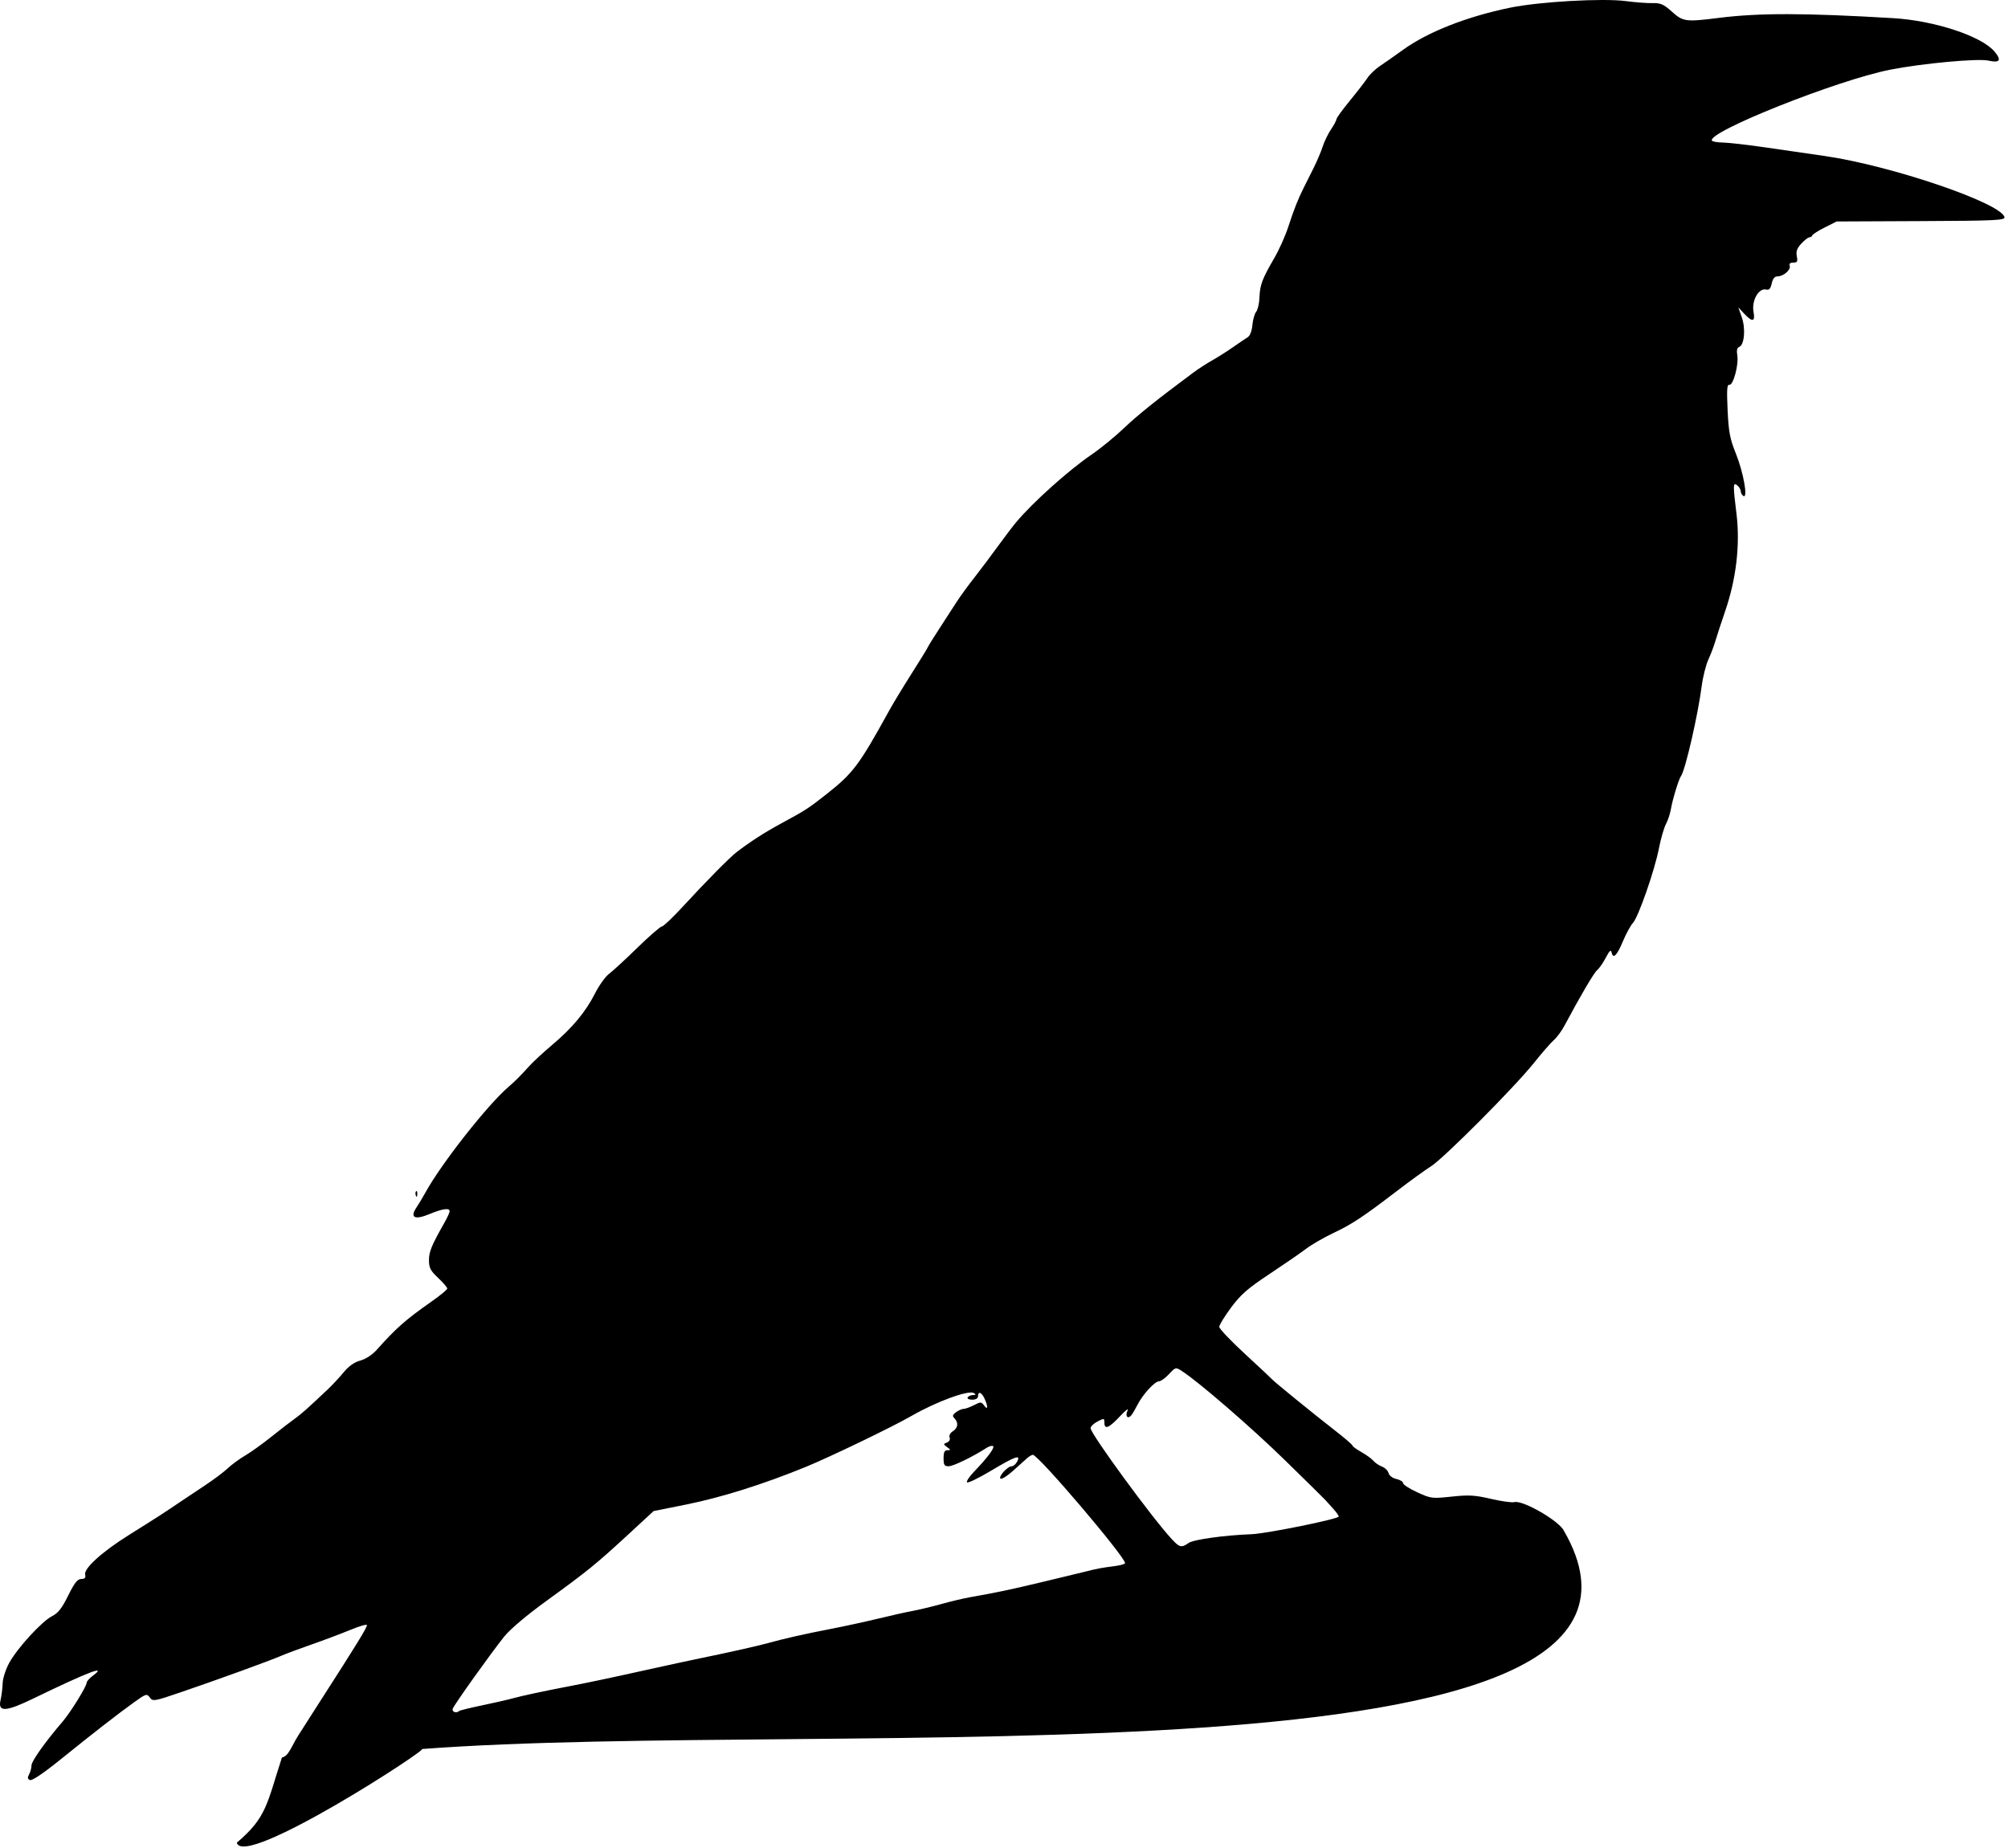
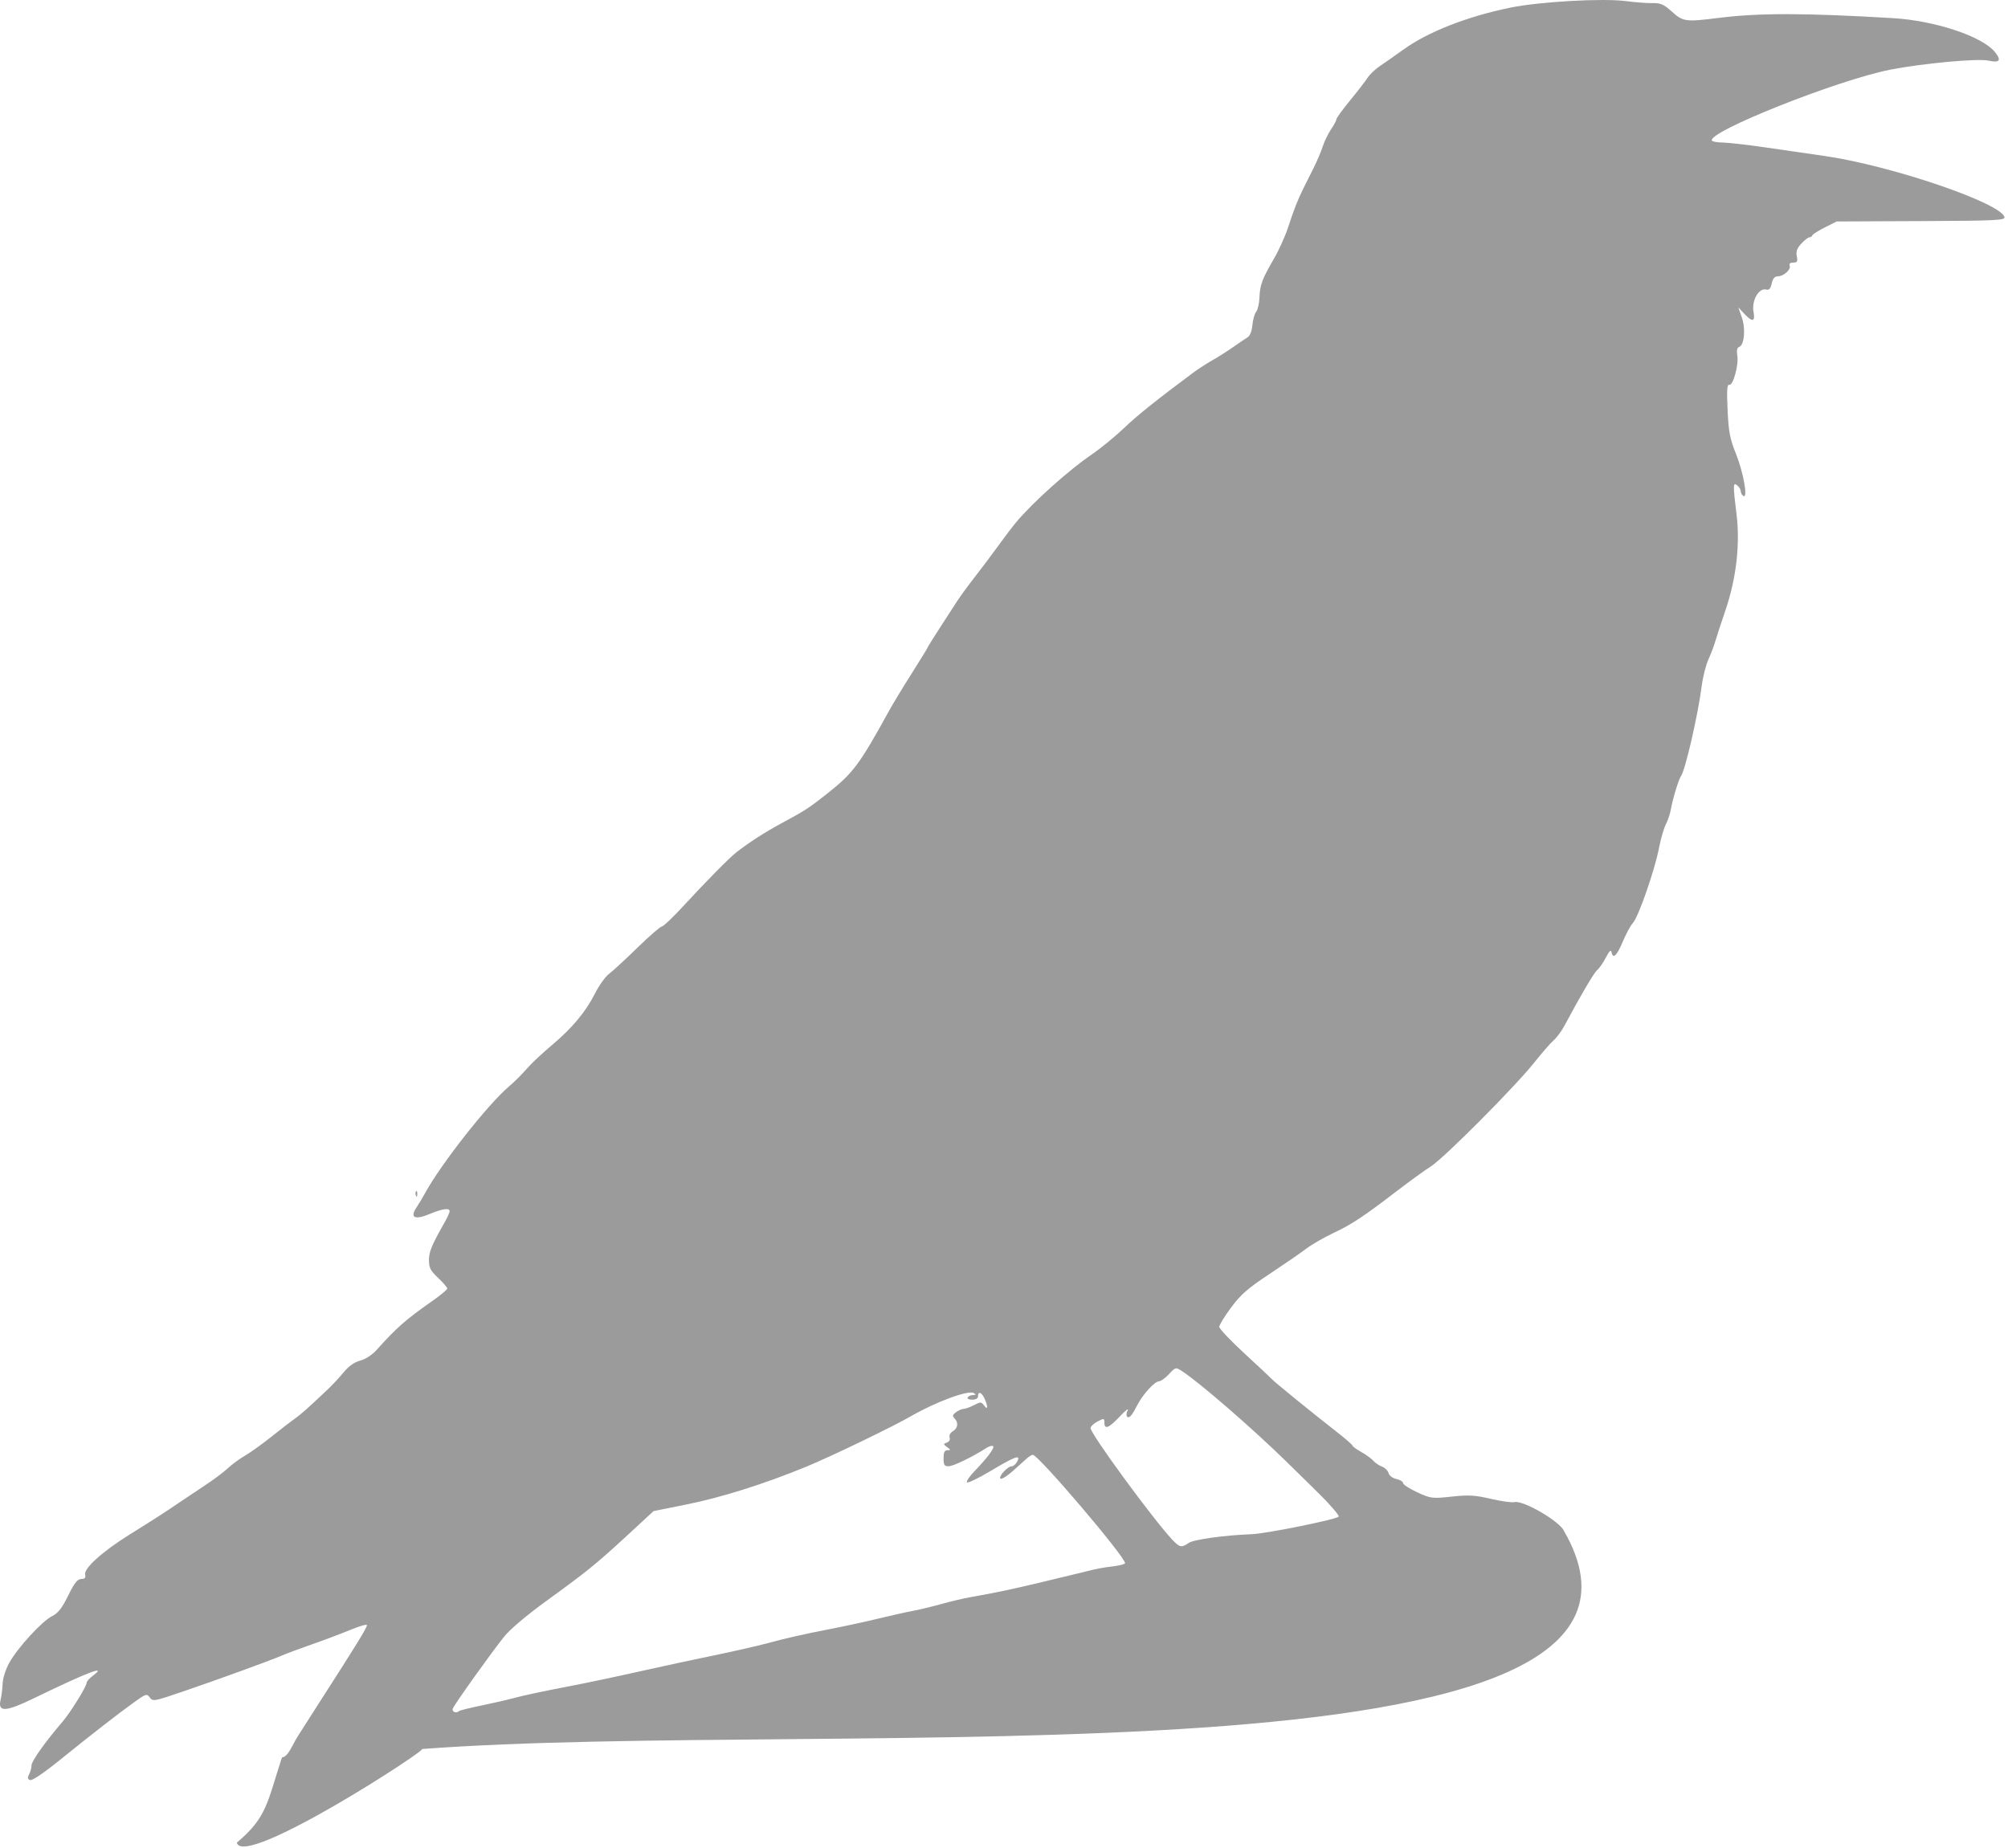
<svg xmlns="http://www.w3.org/2000/svg" width="100%" height="100%" viewBox="0 0 540 497" version="1.1" xml:space="preserve" style="fill-rule:evenodd;clip-rule:evenodd;stroke-linejoin:round;stroke-miterlimit:1.414;">
-   <path id="path2182" d="M420.607,411.771c-1.068,-2.578 -11.046,-8.384 -13.367,-7.779c-0.659,0.172 -3.495,-0.222 -6.301,-0.876c-4.321,-1.007 -5.935,-1.1 -10.554,-0.606c-5.273,0.563 -5.578,0.525 -9.249,-1.159c-2.088,-0.958 -3.803,-2.067 -3.81,-2.464c-0.007,-0.398 -0.819,-0.901 -1.804,-1.117c-1.036,-0.228 -1.922,-0.896 -2.103,-1.586c-0.171,-0.656 -0.975,-1.446 -1.787,-1.754c-0.811,-0.308 -1.847,-1.009 -2.302,-1.558c-0.455,-0.548 -1.903,-1.601 -3.218,-2.34c-1.315,-0.739 -2.391,-1.523 -2.391,-1.742c0,-0.22 -2.12,-2.045 -4.711,-4.057c-5.61,-4.356 -16.476,-13.198 -16.913,-13.762c-0.17,-0.219 -3.437,-3.279 -7.259,-6.8c-3.823,-3.521 -6.951,-6.813 -6.951,-7.316c0,-0.503 1.436,-2.844 3.19,-5.204c2.62,-3.522 4.47,-5.137 10.349,-9.03c3.937,-2.608 8.352,-5.65 9.811,-6.76c1.46,-1.11 4.752,-3.014 7.316,-4.231c5.118,-2.429 7.929,-4.291 17.293,-11.454c3.441,-2.632 7.472,-5.548 8.958,-6.48c3.434,-2.153 22.453,-21.245 27.659,-27.764c2.17,-2.719 4.602,-5.509 5.403,-6.201c0.802,-0.693 2.083,-2.431 2.848,-3.863c4.381,-8.205 7.932,-14.234 8.814,-14.967c0.554,-0.459 1.597,-1.966 2.319,-3.347c0.977,-1.873 1.373,-2.229 1.551,-1.398c0.403,1.878 1.427,0.871 3.04,-2.99c0.847,-2.027 2.058,-4.247 2.69,-4.934c1.485,-1.61 5.863,-14.176 7.007,-20.107c0.488,-2.526 1.325,-5.427 1.862,-6.446c0.536,-1.019 1.139,-2.827 1.339,-4.016c0.446,-2.653 2.113,-8.117 2.733,-8.958c1.143,-1.55 4.554,-16.392 5.564,-24.214c0.316,-2.445 1.121,-5.642 1.789,-7.105c0.668,-1.464 1.494,-3.634 1.835,-4.823c0.341,-1.19 1.585,-4.989 2.763,-8.444c2.901,-8.501 3.967,-17.733 2.979,-25.777c-0.983,-7.995 -0.963,-8.76 0.206,-7.791c0.509,0.423 0.926,1.136 0.926,1.584c0,0.448 0.322,1.013 0.715,1.256c1.278,0.79 0.011,-6.341 -2.025,-11.399c-1.606,-3.988 -1.953,-5.81 -2.228,-11.701c-0.255,-5.453 -0.155,-6.937 0.459,-6.796c1.045,0.241 2.576,-5.421 2.146,-7.933c-0.226,-1.321 -0.06,-2.041 0.522,-2.264c1.377,-0.528 1.761,-4.896 0.698,-7.934l-0.943,-2.694l1.589,1.699c2.185,2.337 3.004,2.188 2.508,-0.454c-0.576,-3.071 1.409,-6.566 3.43,-6.038c0.753,0.197 1.154,-0.253 1.458,-1.638c0.29,-1.32 0.783,-1.909 1.598,-1.909c1.578,0 3.637,-1.827 3.236,-2.871c-0.206,-0.538 0.138,-0.836 0.966,-0.836c1.075,0 1.23,-0.28 0.944,-1.711c-0.256,-1.28 0.051,-2.135 1.221,-3.398c0.86,-0.928 1.832,-1.687 2.16,-1.687c0.328,0 0.688,-0.242 0.802,-0.539c0.113,-0.296 1.628,-1.256 3.367,-2.131l3.162,-1.593l22.664,-0.1c19.86,-0.087 22.641,-0.215 22.478,-1.034c-0.754,-3.777 -30.512,-13.914 -48.376,-16.479c-3.738,-0.537 -10.794,-1.56 -15.679,-2.272c-4.885,-0.713 -10.109,-1.315 -11.608,-1.338c-1.499,-0.022 -2.856,-0.251 -3.014,-0.508c-1.419,-2.296 33.707,-16.288 47.908,-19.084c8.679,-1.708 23.623,-3.088 26.477,-2.444c3.044,0.686 3.573,-0.104 1.621,-2.423c-3.52,-4.184 -16.156,-8.345 -27.347,-9.006c-23.812,-1.406 -35.991,-1.424 -46.778,-0.068c-8.972,1.127 -9.629,1.039 -12.68,-1.701c-2.174,-1.953 -3.021,-2.326 -5.155,-2.268c-1.404,0.038 -4.621,-0.205 -7.149,-0.539c-6.228,-0.824 -23.281,0.143 -31.188,1.769c-11.634,2.393 -22.138,6.527 -28.777,11.326c-2.209,1.597 -5.008,3.56 -6.221,4.363c-1.212,0.803 -2.717,2.244 -3.345,3.201c-0.628,0.958 -2.763,3.719 -4.746,6.134c-1.983,2.416 -3.605,4.655 -3.605,4.975c0,0.32 -0.654,1.55 -1.453,2.733c-0.799,1.183 -1.808,3.263 -2.242,4.622c-0.435,1.36 -1.557,4.001 -2.495,5.87c-0.937,1.869 -2.122,4.232 -2.632,5.251c-1.509,3.013 -2.651,5.911 -4.139,10.503c-0.771,2.379 -2.476,6.175 -3.79,8.437c-3.231,5.564 -3.819,7.133 -3.947,10.533c-0.061,1.599 -0.458,3.326 -0.883,3.838c-0.426,0.513 -0.883,2.124 -1.017,3.58c-0.147,1.596 -0.65,2.895 -1.265,3.267c-0.561,0.34 -2.303,1.519 -3.87,2.619c-1.567,1.101 -4.1,2.709 -5.629,3.574c-1.529,0.865 -3.796,2.327 -5.037,3.25c-9.994,7.43 -15.031,11.462 -18.749,15.009c-2.379,2.269 -6.31,5.48 -8.737,7.136c-6.181,4.216 -15.819,12.864 -20.239,18.161c-0.986,1.181 -3.2,4.094 -4.92,6.472c-1.719,2.379 -4.539,6.132 -6.266,8.341c-1.727,2.208 -3.857,5.128 -4.734,6.487c-0.877,1.359 -2.949,4.556 -4.605,7.105c-1.657,2.548 -3.124,4.911 -3.261,5.251c-0.136,0.34 -2.101,3.537 -4.366,7.105c-2.265,3.568 -4.96,8.016 -5.989,9.885c-8.076,14.671 -9.714,16.855 -16.854,22.482c-4.834,3.809 -5.721,4.382 -12.101,7.831c-4.532,2.449 -8.65,5.101 -12.169,7.834c-1.866,1.451 -8.316,7.992 -14.364,14.569c-2.71,2.947 -5.252,5.359 -5.649,5.359c-0.396,0 -3.358,2.571 -6.582,5.714c-3.224,3.144 -6.66,6.31 -7.635,7.038c-0.975,0.727 -2.668,3.09 -3.761,5.251c-2.523,4.985 -6.124,9.307 -11.582,13.9c-2.367,1.992 -5.147,4.569 -6.178,5.726c-1.949,2.188 -3.942,4.189 -5.369,5.391c-5.598,4.712 -18.286,20.836 -22.542,28.646c-0.649,1.19 -1.7,2.941 -2.337,3.893c-1.849,2.765 -0.505,3.448 3.51,1.784c3.501,-1.451 5.401,-1.716 5.401,-0.753c0,0.329 -0.595,1.65 -1.323,2.935c-3.531,6.23 -4.237,7.933 -4.237,10.222c0,2.06 0.394,2.822 2.471,4.778c1.359,1.281 2.463,2.569 2.452,2.863c-0.011,0.294 -1.888,1.843 -4.17,3.442c-6.988,4.892 -9.563,7.159 -14.799,13.027c-1.202,1.346 -2.962,2.499 -4.413,2.889c-1.607,0.433 -3.108,1.491 -4.488,3.164c-1.141,1.383 -3.008,3.396 -4.149,4.474c-5.796,5.475 -7.25,6.768 -8.998,7.999c-1.046,0.736 -3.848,2.9 -6.226,4.808c-2.379,1.909 -5.576,4.203 -7.105,5.1c-1.529,0.896 -3.647,2.45 -4.707,3.453c-1.059,1.003 -3.84,3.083 -6.178,4.623c-2.338,1.539 -5.503,3.652 -7.032,4.694c-3.759,2.564 -6.029,4.026 -13.283,8.558c-7.268,4.541 -12.269,9.071 -11.838,10.722c0.214,0.819 -0.064,1.126 -1.039,1.147c-1.028,0.022 -1.835,1.047 -3.528,4.479c-1.678,3.401 -2.698,4.703 -4.325,5.521c-2.719,1.368 -9.275,8.509 -11.496,12.521c-0.972,1.756 -1.747,4.156 -1.795,5.561c-0.047,1.359 -0.298,3.361 -0.557,4.449c-0.798,3.349 1.356,3.244 8.939,-0.437c14.441,-7.01 19.963,-9.129 15.908,-6.103c-0.934,0.697 -1.699,1.555 -1.699,1.907c0,0.972 -4.293,7.926 -6.44,10.432c-4.705,5.491 -8.387,10.663 -8.387,11.782c0,0.67 -0.29,1.761 -0.645,2.423c-0.492,0.921 -0.432,1.286 0.257,1.55c0.55,0.211 3.682,-1.9 8.032,-5.415c8.799,-7.108 15.646,-12.432 20.005,-15.554c3.157,-2.261 3.364,-2.323 4.164,-1.236c0.808,1.097 1.156,1.037 8.455,-1.456c9.989,-3.411 23.658,-8.374 26.765,-9.717c1.359,-0.587 5.112,-1.987 8.34,-3.111c3.228,-1.124 7.885,-2.878 10.349,-3.897c2.463,-1.02 4.479,-1.6 4.479,-1.289c0,0.715 -2.697,5.103 -12.668,20.614c-1.965,3.058 -4.576,7.144 -5.801,9.078c-1.847,2.918 -2.597,5.603 -4.39,5.915c-4.054,12.413 -4.029,16.05 -12.132,22.906c1.725,7.207 52.612,-25.882 49.724,-25.184c109.827,-8.298 348.169,12.424 307.196,-58.628ZM121.766,459.524c0.445,-1.161 10.223,-14.86 13.793,-19.326c1.615,-2.019 6.003,-5.73 11.443,-9.678c11.003,-7.982 13.321,-9.864 21.882,-17.765l6.881,-6.349l8.828,-1.779c9.482,-1.91 20.697,-5.441 32.088,-10.101c6.558,-2.683 23.354,-10.782 28.419,-13.705c6.634,-3.827 15.385,-7.042 16.773,-6.163c0.654,0.415 0.609,0.531 -0.21,0.539c-0.574,0.005 -1.216,0.287 -1.426,0.627c-0.217,0.35 0.302,0.618 1.199,0.618c0.993,0 1.581,-0.345 1.581,-0.927c0,-1.445 0.962,-1.09 1.754,0.647c0.969,2.125 0.908,3.249 -0.1,1.87c-0.765,-1.047 -0.94,-1.054 -2.75,-0.118c-1.062,0.549 -2.31,0.999 -2.771,0.999c-0.462,0 -1.379,0.398 -2.039,0.885c-0.961,0.709 -1.046,1.041 -0.427,1.668c1.131,1.147 0.944,2.603 -0.446,3.471c-0.71,0.444 -1.07,1.147 -0.863,1.688c0.211,0.549 -0.083,1.095 -0.721,1.34c-1.014,0.389 -1.011,0.463 0.054,1.241c1.016,0.743 1.024,0.828 0.086,0.828c-0.782,0 -1.044,0.543 -1.044,2.162c0,1.835 0.21,2.16 1.39,2.148c1.238,-0.012 6.433,-2.533 10.165,-4.933c0.75,-0.481 1.549,-0.689 1.776,-0.461c0.453,0.452 -1.6,3.198 -5.06,6.768c-1.219,1.258 -2.119,2.578 -2,2.934c0.118,0.355 2.996,-1.015 6.394,-3.046c6.682,-3.993 8.196,-4.522 7.105,-2.483c-0.364,0.679 -1.02,1.235 -1.459,1.235c-1.122,0 -3.704,2.88 -2.982,3.327c0.327,0.202 1.808,-0.725 3.29,-2.06c1.482,-1.336 3.182,-2.862 3.776,-3.392c0.595,-0.53 1.319,-0.964 1.61,-0.964c1.483,0 24.802,27.399 24.802,29.142c0,0.241 -1.321,0.605 -2.935,0.81c-3.436,0.437 -4.545,0.647 -7.877,1.494c-1.359,0.346 -6.641,1.621 -11.738,2.833c-8.782,2.089 -11.957,2.756 -19.153,4.025c-1.699,0.299 -5.174,1.123 -7.722,1.831c-2.549,0.707 -6.024,1.542 -7.723,1.856c-1.699,0.313 -5.869,1.245 -9.267,2.07c-3.398,0.826 -9.237,2.091 -12.974,2.812c-6.866,1.325 -12.159,2.523 -16.681,3.776c-2.73,0.756 -11.068,2.625 -18.226,4.086c-2.548,0.52 -8.943,1.902 -14.21,3.072c-9.991,2.218 -15.888,3.463 -21.623,4.564c-6.493,1.246 -12.062,2.444 -14.519,3.124c-1.359,0.376 -5.095,1.229 -8.302,1.896c-3.207,0.667 -5.964,1.346 -6.127,1.509c-0.727,0.727 -2.05,0.229 -1.714,-0.645ZM315.144,413.974c-5.285,-5.69 -21.854,-28.332 -21.854,-29.864c0,-0.463 0.834,-1.272 1.853,-1.799c1.765,-0.913 1.854,-0.899 1.854,0.293c0,1.973 1.213,1.485 4.18,-1.683c1.512,-1.614 2.44,-2.326 2.063,-1.582c-0.758,1.494 0.047,2.49 1.023,1.266c0.336,-0.421 1.088,-1.704 1.671,-2.852c1.392,-2.738 4.619,-6.254 5.742,-6.254c0.488,0 1.696,-0.865 2.684,-1.922c1.782,-1.909 1.808,-1.915 3.491,-0.829c4.588,2.959 18.775,15.247 27.916,24.178c5.627,5.499 10.464,10.27 10.749,10.603c0.285,0.333 1.189,1.337 2.008,2.232c0.819,0.895 1.49,1.84 1.49,2.1c0,0.673 -19.403,4.609 -23.477,4.763c-7.256,0.273 -15.553,1.426 -16.867,2.344c-1.947,1.36 -2.44,1.251 -4.526,-0.994ZM112.221,321.199c0.027,-0.652 -0.119,-1.017 -0.324,-0.811c-0.206,0.205 -0.228,0.738 -0.049,1.184c0.197,0.493 0.343,0.346 0.373,-0.373Z" style="fill:#000;fill-rule:nonzero;" />
+   <path id="path2182" d="M420.607,411.771c-1.068,-2.578 -11.046,-8.384 -13.367,-7.779c-0.659,0.172 -3.495,-0.222 -6.301,-0.876c-4.321,-1.007 -5.935,-1.1 -10.554,-0.606c-5.273,0.563 -5.578,0.525 -9.249,-1.159c-2.088,-0.958 -3.803,-2.067 -3.81,-2.464c-0.007,-0.398 -0.819,-0.901 -1.804,-1.117c-1.036,-0.228 -1.922,-0.896 -2.103,-1.586c-0.171,-0.656 -0.975,-1.446 -1.787,-1.754c-0.811,-0.308 -1.847,-1.009 -2.302,-1.558c-0.455,-0.548 -1.903,-1.601 -3.218,-2.34c-1.315,-0.739 -2.391,-1.523 -2.391,-1.742c0,-0.22 -2.12,-2.045 -4.711,-4.057c-5.61,-4.356 -16.476,-13.198 -16.913,-13.762c-0.17,-0.219 -3.437,-3.279 -7.259,-6.8c-3.823,-3.521 -6.951,-6.813 -6.951,-7.316c0,-0.503 1.436,-2.844 3.19,-5.204c2.62,-3.522 4.47,-5.137 10.349,-9.03c3.937,-2.608 8.352,-5.65 9.811,-6.76c1.46,-1.11 4.752,-3.014 7.316,-4.231c5.118,-2.429 7.929,-4.291 17.293,-11.454c3.441,-2.632 7.472,-5.548 8.958,-6.48c3.434,-2.153 22.453,-21.245 27.659,-27.764c2.17,-2.719 4.602,-5.509 5.403,-6.201c0.802,-0.693 2.083,-2.431 2.848,-3.863c4.381,-8.205 7.932,-14.234 8.814,-14.967c0.554,-0.459 1.597,-1.966 2.319,-3.347c0.977,-1.873 1.373,-2.229 1.551,-1.398c0.403,1.878 1.427,0.871 3.04,-2.99c0.847,-2.027 2.058,-4.247 2.69,-4.934c1.485,-1.61 5.863,-14.176 7.007,-20.107c0.488,-2.526 1.325,-5.427 1.862,-6.446c0.536,-1.019 1.139,-2.827 1.339,-4.016c0.446,-2.653 2.113,-8.117 2.733,-8.958c1.143,-1.55 4.554,-16.392 5.564,-24.214c0.316,-2.445 1.121,-5.642 1.789,-7.105c0.668,-1.464 1.494,-3.634 1.835,-4.823c0.341,-1.19 1.585,-4.989 2.763,-8.444c2.901,-8.501 3.967,-17.733 2.979,-25.777c-0.983,-7.995 -0.963,-8.76 0.206,-7.791c0.509,0.423 0.926,1.136 0.926,1.584c0,0.448 0.322,1.013 0.715,1.256c1.278,0.79 0.011,-6.341 -2.025,-11.399c-1.606,-3.988 -1.953,-5.81 -2.228,-11.701c-0.255,-5.453 -0.155,-6.937 0.459,-6.796c1.045,0.241 2.576,-5.421 2.146,-7.933c-0.226,-1.321 -0.06,-2.041 0.522,-2.264c1.377,-0.528 1.761,-4.896 0.698,-7.934l-0.943,-2.694l1.589,1.699c2.185,2.337 3.004,2.188 2.508,-0.454c-0.576,-3.071 1.409,-6.566 3.43,-6.038c0.753,0.197 1.154,-0.253 1.458,-1.638c0.29,-1.32 0.783,-1.909 1.598,-1.909c1.578,0 3.637,-1.827 3.236,-2.871c-0.206,-0.538 0.138,-0.836 0.966,-0.836c1.075,0 1.23,-0.28 0.944,-1.711c-0.256,-1.28 0.051,-2.135 1.221,-3.398c0.86,-0.928 1.832,-1.687 2.16,-1.687c0.328,0 0.688,-0.242 0.802,-0.539c0.113,-0.296 1.628,-1.256 3.367,-2.131l3.162,-1.593l22.664,-0.1c19.86,-0.087 22.641,-0.215 22.478,-1.034c-0.754,-3.777 -30.512,-13.914 -48.376,-16.479c-3.738,-0.537 -10.794,-1.56 -15.679,-2.272c-4.885,-0.713 -10.109,-1.315 -11.608,-1.338c-1.499,-0.022 -2.856,-0.251 -3.014,-0.508c-1.419,-2.296 33.707,-16.288 47.908,-19.084c8.679,-1.708 23.623,-3.088 26.477,-2.444c3.044,0.686 3.573,-0.104 1.621,-2.423c-3.52,-4.184 -16.156,-8.345 -27.347,-9.006c-23.812,-1.406 -35.991,-1.424 -46.778,-0.068c-8.972,1.127 -9.629,1.039 -12.68,-1.701c-2.174,-1.953 -3.021,-2.326 -5.155,-2.268c-1.404,0.038 -4.621,-0.205 -7.149,-0.539c-6.228,-0.824 -23.281,0.143 -31.188,1.769c-11.634,2.393 -22.138,6.527 -28.777,11.326c-2.209,1.597 -5.008,3.56 -6.221,4.363c-1.212,0.803 -2.717,2.244 -3.345,3.201c-0.628,0.958 -2.763,3.719 -4.746,6.134c-1.983,2.416 -3.605,4.655 -3.605,4.975c0,0.32 -0.654,1.55 -1.453,2.733c-0.799,1.183 -1.808,3.263 -2.242,4.622c-0.435,1.36 -1.557,4.001 -2.495,5.87c-0.937,1.869 -2.122,4.232 -2.632,5.251c-1.509,3.013 -2.651,5.911 -4.139,10.503c-0.771,2.379 -2.476,6.175 -3.79,8.437c-3.231,5.564 -3.819,7.133 -3.947,10.533c-0.061,1.599 -0.458,3.326 -0.883,3.838c-0.426,0.513 -0.883,2.124 -1.017,3.58c-0.147,1.596 -0.65,2.895 -1.265,3.267c-0.561,0.34 -2.303,1.519 -3.87,2.619c-1.567,1.101 -4.1,2.709 -5.629,3.574c-1.529,0.865 -3.796,2.327 -5.037,3.25c-9.994,7.43 -15.031,11.462 -18.749,15.009c-2.379,2.269 -6.31,5.48 -8.737,7.136c-6.181,4.216 -15.819,12.864 -20.239,18.161c-0.986,1.181 -3.2,4.094 -4.92,6.472c-1.719,2.379 -4.539,6.132 -6.266,8.341c-1.727,2.208 -3.857,5.128 -4.734,6.487c-0.877,1.359 -2.949,4.556 -4.605,7.105c-1.657,2.548 -3.124,4.911 -3.261,5.251c-0.136,0.34 -2.101,3.537 -4.366,7.105c-2.265,3.568 -4.96,8.016 -5.989,9.885c-8.076,14.671 -9.714,16.855 -16.854,22.482c-4.834,3.809 -5.721,4.382 -12.101,7.831c-4.532,2.449 -8.65,5.101 -12.169,7.834c-1.866,1.451 -8.316,7.992 -14.364,14.569c-2.71,2.947 -5.252,5.359 -5.649,5.359c-0.396,0 -3.358,2.571 -6.582,5.714c-3.224,3.144 -6.66,6.31 -7.635,7.038c-0.975,0.727 -2.668,3.09 -3.761,5.251c-2.523,4.985 -6.124,9.307 -11.582,13.9c-2.367,1.992 -5.147,4.569 -6.178,5.726c-1.949,2.188 -3.942,4.189 -5.369,5.391c-5.598,4.712 -18.286,20.836 -22.542,28.646c-0.649,1.19 -1.7,2.941 -2.337,3.893c-1.849,2.765 -0.505,3.448 3.51,1.784c3.501,-1.451 5.401,-1.716 5.401,-0.753c0,0.329 -0.595,1.65 -1.323,2.935c-3.531,6.23 -4.237,7.933 -4.237,10.222c0,2.06 0.394,2.822 2.471,4.778c1.359,1.281 2.463,2.569 2.452,2.863c-0.011,0.294 -1.888,1.843 -4.17,3.442c-6.988,4.892 -9.563,7.159 -14.799,13.027c-1.202,1.346 -2.962,2.499 -4.413,2.889c-1.607,0.433 -3.108,1.491 -4.488,3.164c-1.141,1.383 -3.008,3.396 -4.149,4.474c-5.796,5.475 -7.25,6.768 -8.998,7.999c-1.046,0.736 -3.848,2.9 -6.226,4.808c-2.379,1.909 -5.576,4.203 -7.105,5.1c-1.529,0.896 -3.647,2.45 -4.707,3.453c-1.059,1.003 -3.84,3.083 -6.178,4.623c-2.338,1.539 -5.503,3.652 -7.032,4.694c-3.759,2.564 -6.029,4.026 -13.283,8.558c-7.268,4.541 -12.269,9.071 -11.838,10.722c0.214,0.819 -0.064,1.126 -1.039,1.147c-1.028,0.022 -1.835,1.047 -3.528,4.479c-1.678,3.401 -2.698,4.703 -4.325,5.521c-2.719,1.368 -9.275,8.509 -11.496,12.521c-0.972,1.756 -1.747,4.156 -1.795,5.561c-0.047,1.359 -0.298,3.361 -0.557,4.449c-0.798,3.349 1.356,3.244 8.939,-0.437c14.441,-7.01 19.963,-9.129 15.908,-6.103c-0.934,0.697 -1.699,1.555 -1.699,1.907c0,0.972 -4.293,7.926 -6.44,10.432c-4.705,5.491 -8.387,10.663 -8.387,11.782c0,0.67 -0.29,1.761 -0.645,2.423c-0.492,0.921 -0.432,1.286 0.257,1.55c0.55,0.211 3.682,-1.9 8.032,-5.415c8.799,-7.108 15.646,-12.432 20.005,-15.554c3.157,-2.261 3.364,-2.323 4.164,-1.236c0.808,1.097 1.156,1.037 8.455,-1.456c9.989,-3.411 23.658,-8.374 26.765,-9.717c1.359,-0.587 5.112,-1.987 8.34,-3.111c3.228,-1.124 7.885,-2.878 10.349,-3.897c2.463,-1.02 4.479,-1.6 4.479,-1.289c0,0.715 -2.697,5.103 -12.668,20.614c-1.965,3.058 -4.576,7.144 -5.801,9.078c-1.847,2.918 -2.597,5.603 -4.39,5.915c-4.054,12.413 -4.029,16.05 -12.132,22.906c1.725,7.207 52.612,-25.882 49.724,-25.184c109.827,-8.298 348.169,12.424 307.196,-58.628l0,0ZM121.766,459.524c0.445,-1.161 10.223,-14.86 13.793,-19.326c1.615,-2.019 6.003,-5.73 11.443,-9.678c11.003,-7.982 13.321,-9.864 21.882,-17.765l6.881,-6.349l8.828,-1.779c9.482,-1.91 20.697,-5.441 32.088,-10.101c6.558,-2.683 23.354,-10.782 28.419,-13.705c6.634,-3.827 15.385,-7.042 16.773,-6.163c0.654,0.415 0.609,0.531 -0.21,0.539c-0.574,0.005 -1.216,0.287 -1.426,0.627c-0.217,0.35 0.302,0.618 1.199,0.618c0.993,0 1.581,-0.345 1.581,-0.927c0,-1.445 0.962,-1.09 1.754,0.647c0.969,2.125 0.908,3.249 -0.1,1.87c-0.765,-1.047 -0.94,-1.054 -2.75,-0.118c-1.062,0.549 -2.31,0.999 -2.771,0.999c-0.462,0 -1.379,0.398 -2.039,0.885c-0.961,0.709 -1.046,1.041 -0.427,1.668c1.131,1.147 0.944,2.603 -0.446,3.471c-0.71,0.444 -1.07,1.147 -0.863,1.688c0.211,0.549 -0.083,1.095 -0.721,1.34c-1.014,0.389 -1.011,0.463 0.054,1.241c1.016,0.743 1.024,0.828 0.086,0.828c-0.782,0 -1.044,0.543 -1.044,2.162c0,1.835 0.21,2.16 1.39,2.148c1.238,-0.012 6.433,-2.533 10.165,-4.933c0.75,-0.481 1.549,-0.689 1.776,-0.461c0.453,0.452 -1.6,3.198 -5.06,6.768c-1.219,1.258 -2.119,2.578 -2,2.934c0.118,0.355 2.996,-1.015 6.394,-3.046c6.682,-3.993 8.196,-4.522 7.105,-2.483c-0.364,0.679 -1.02,1.235 -1.459,1.235c-1.122,0 -3.704,2.88 -2.982,3.327c0.327,0.202 1.808,-0.725 3.29,-2.06c1.482,-1.336 3.182,-2.862 3.776,-3.392c0.595,-0.53 1.319,-0.964 1.61,-0.964c1.483,0 24.802,27.399 24.802,29.142c0,0.241 -1.321,0.605 -2.935,0.81c-3.436,0.437 -4.545,0.647 -7.877,1.494c-1.359,0.346 -6.641,1.621 -11.738,2.833c-8.782,2.089 -11.957,2.756 -19.153,4.025c-1.699,0.299 -5.174,1.123 -7.722,1.831c-2.549,0.707 -6.024,1.542 -7.723,1.856c-1.699,0.313 -5.869,1.245 -9.267,2.07c-3.398,0.826 -9.237,2.091 -12.974,2.812c-6.866,1.325 -12.159,2.523 -16.681,3.776c-2.73,0.756 -11.068,2.625 -18.226,4.086c-2.548,0.52 -8.943,1.902 -14.21,3.072c-9.991,2.218 -15.888,3.463 -21.623,4.564c-6.493,1.246 -12.062,2.444 -14.519,3.124c-1.359,0.376 -5.095,1.229 -8.302,1.896c-3.207,0.667 -5.964,1.346 -6.127,1.509c-0.727,0.727 -2.05,0.229 -1.714,-0.645l0,0ZM315.144,413.974c-5.285,-5.69 -21.854,-28.332 -21.854,-29.864c0,-0.463 0.834,-1.272 1.853,-1.799c1.765,-0.913 1.854,-0.899 1.854,0.293c0,1.973 1.213,1.485 4.18,-1.683c1.512,-1.614 2.44,-2.326 2.063,-1.582c-0.758,1.494 0.047,2.49 1.023,1.266c0.336,-0.421 1.088,-1.704 1.671,-2.852c1.392,-2.738 4.619,-6.254 5.742,-6.254c0.488,0 1.696,-0.865 2.684,-1.922c1.782,-1.909 1.808,-1.915 3.491,-0.829c4.588,2.959 18.775,15.247 27.916,24.178c5.627,5.499 10.464,10.27 10.749,10.603c0.285,0.333 1.189,1.337 2.008,2.232c0.819,0.895 1.49,1.84 1.49,2.1c0,0.673 -19.403,4.609 -23.477,4.763c-7.256,0.273 -15.553,1.426 -16.867,2.344c-1.947,1.36 -2.44,1.251 -4.526,-0.994l0,0ZM112.221,321.199c0.027,-0.652 -0.119,-1.017 -0.324,-0.811c-0.206,0.205 -0.228,0.738 -0.049,1.184c0.197,0.493 0.343,0.346 0.373,-0.373l0,0Z" style="fill:#000;fill-opacity:0.392;fill-rule:nonzero;" />
</svg>
